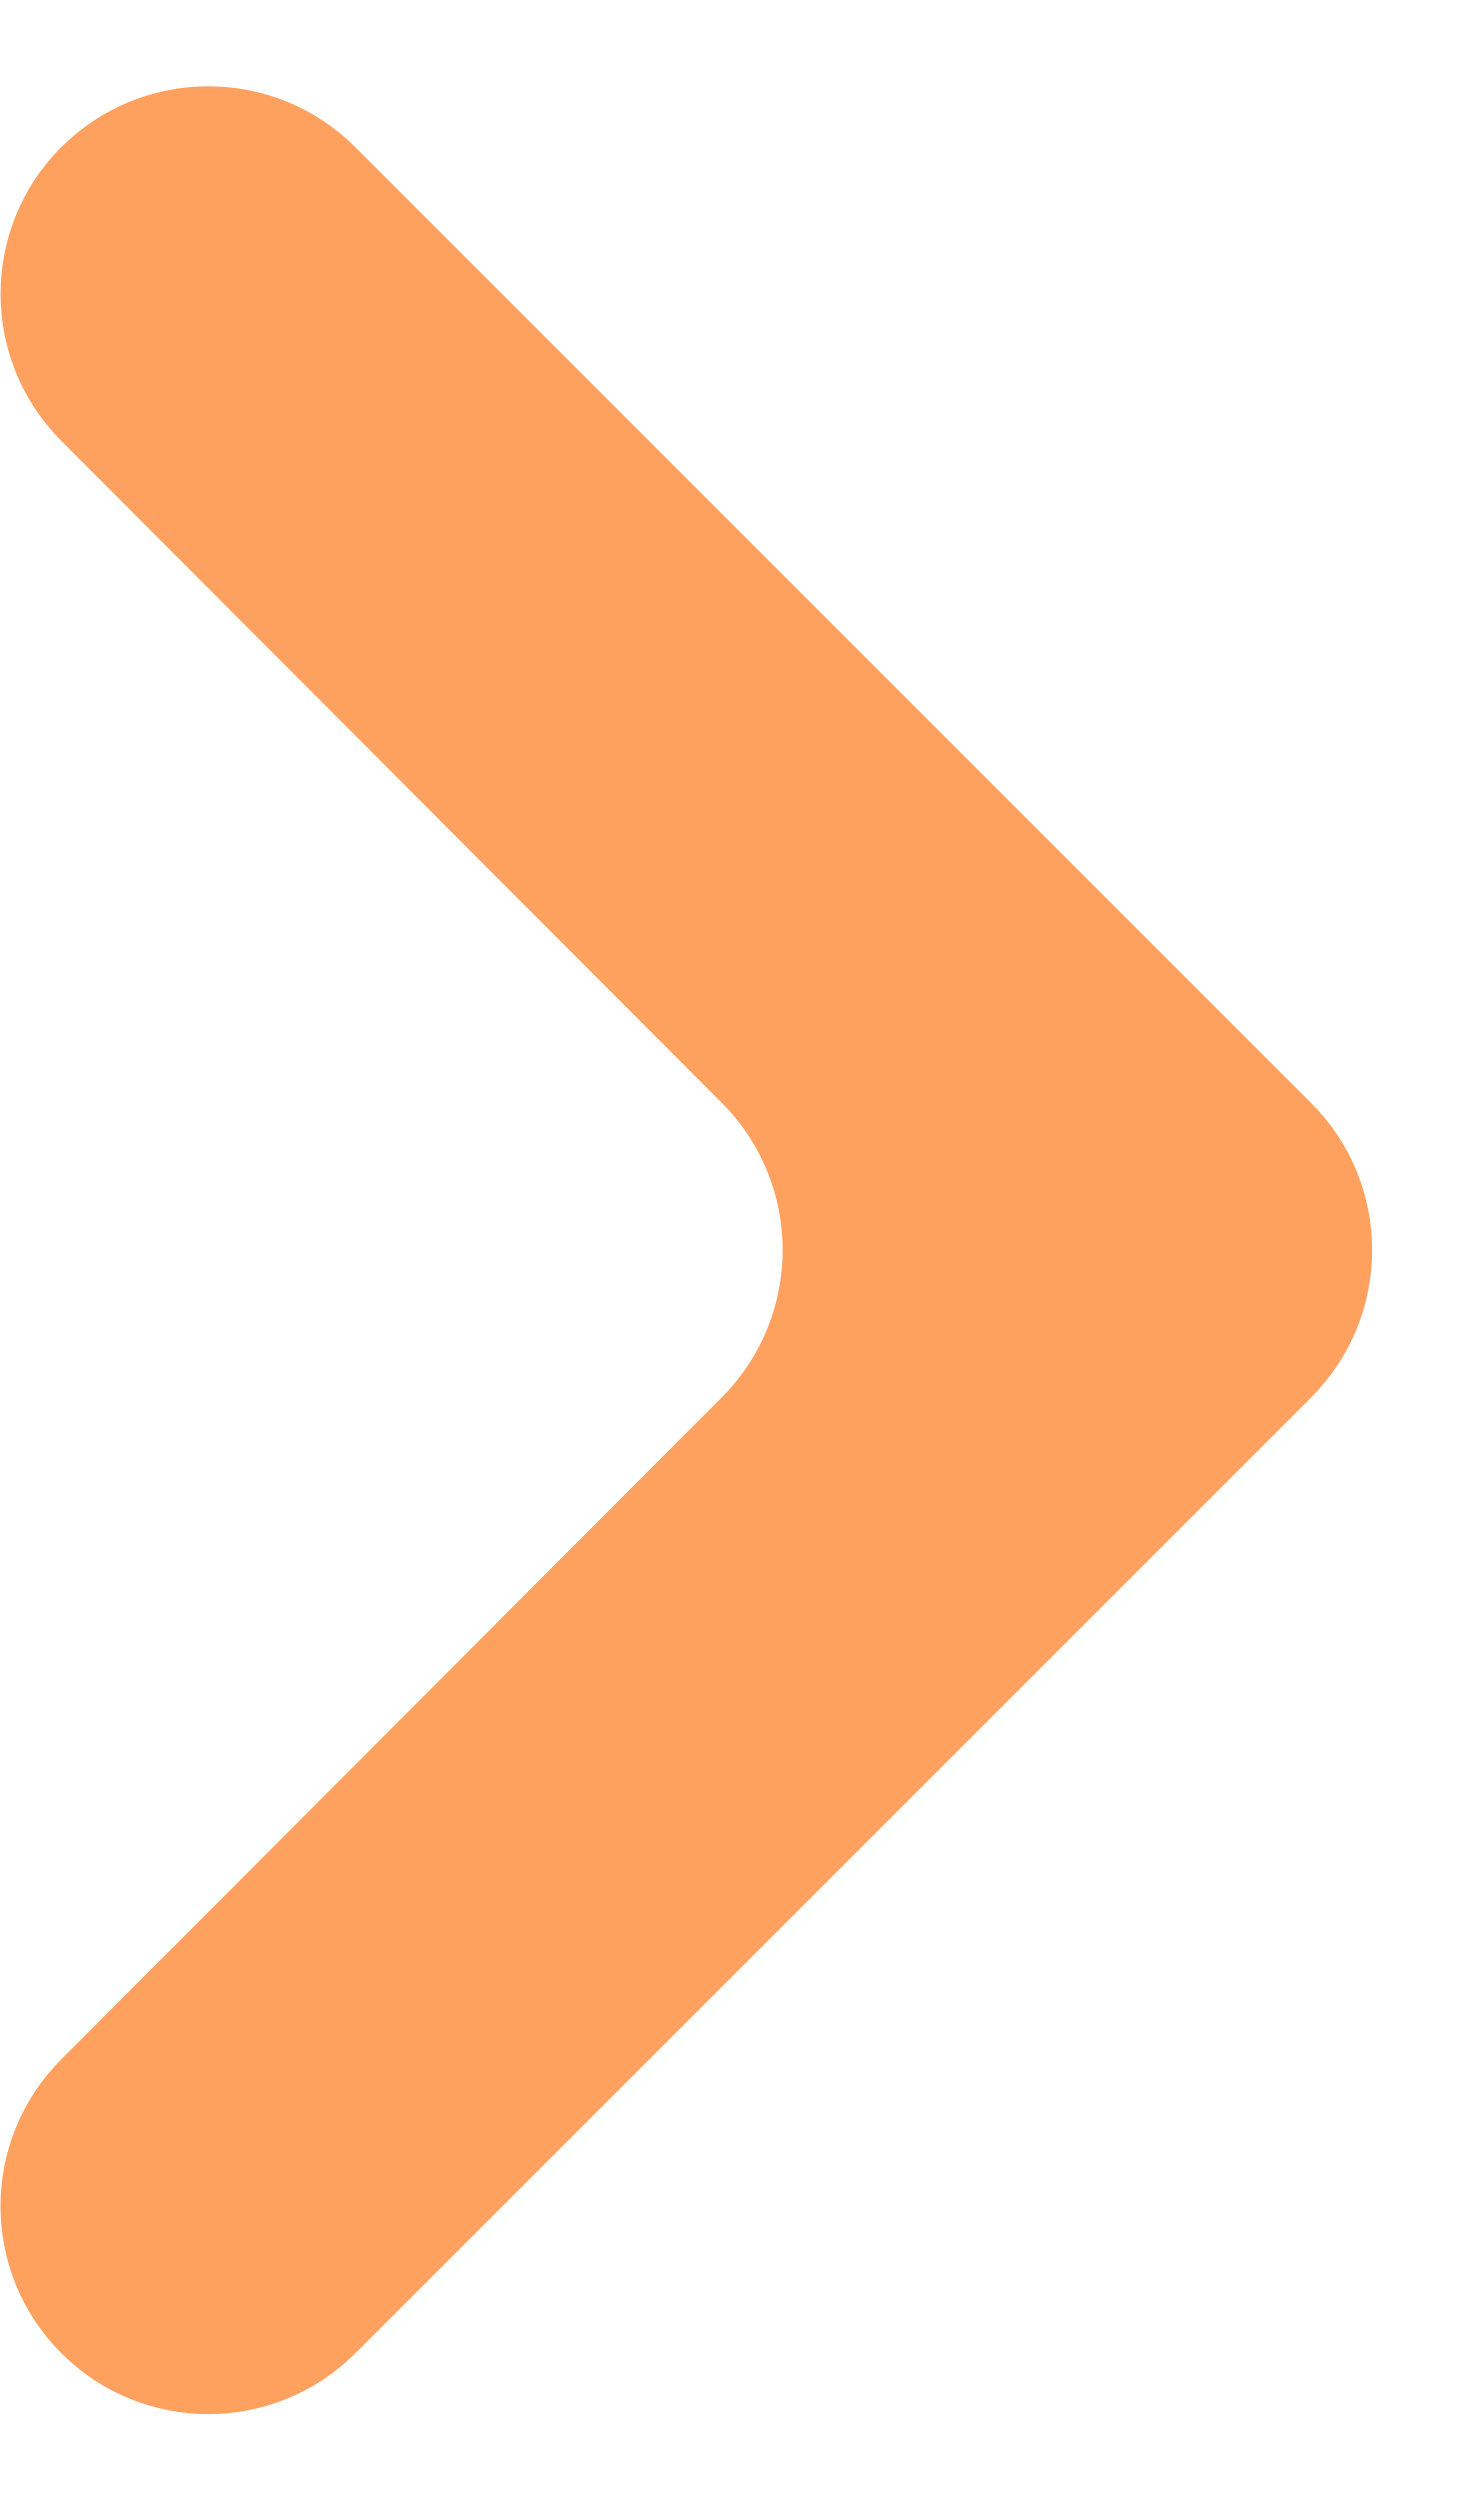
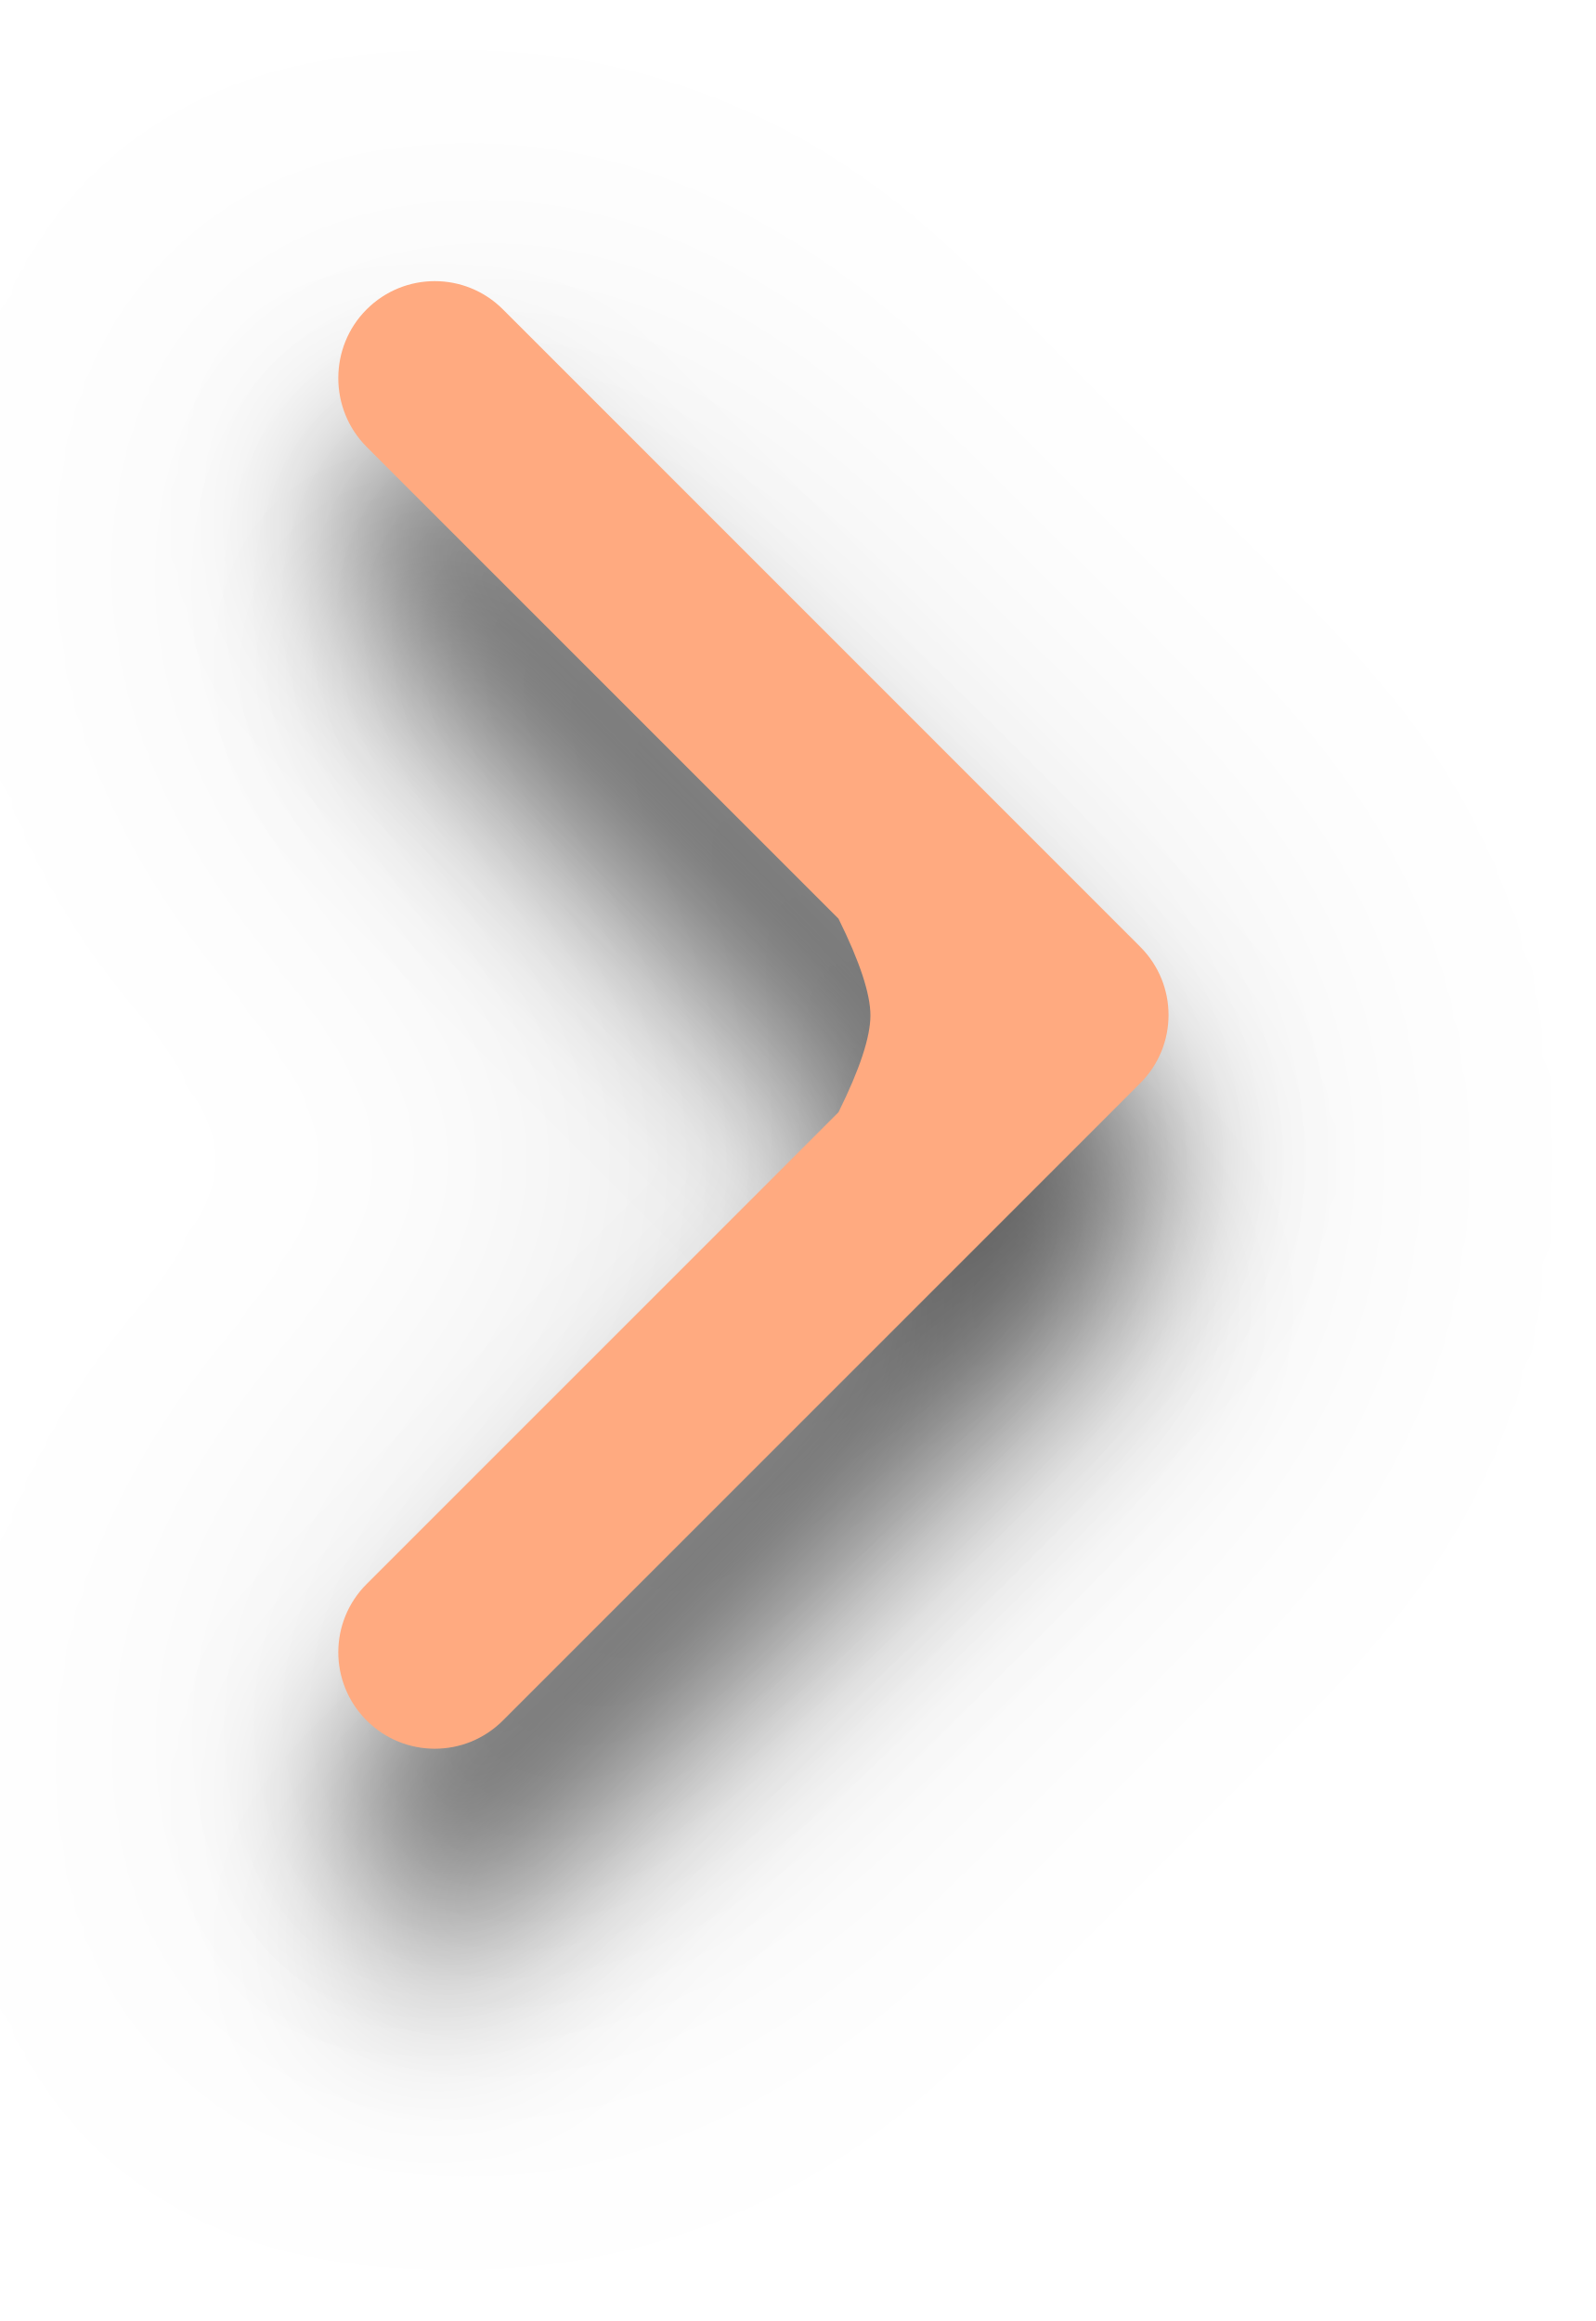
- <svg xmlns="http://www.w3.org/2000/svg" height="12" viewBox="0 0 7 12" width="7">
-   <g fill="none" fill-rule="evenodd" transform="translate(-5 -2)">
-     <path d="m5.295 2.705c-.389.389-.39 1.021-.001 1.411l3.171 3.178c.389.39.389 1.022 0 1.413l-3.171 3.178c-.389.39-.389 1.021.001 1.411.389.389 1.021.389 1.41 0l4.588-4.588c.391-.391.391-1.024 0-1.414l-4.588-4.588c-.389-.389-1.021-.389-1.41 0z" fill="#ffa15e" />
-     <path d="m0 0h16v16h-16z" fill="none" />
+ <svg xmlns="http://www.w3.org/2000/svg" xmlns:xlink="http://www.w3.org/1999/xlink" width="11px" height="16px" viewBox="0 0 11 16" version="1.1">
+   <defs>
+     <path d="M5.22,7.333 L8.473,4.08 C8.733,3.82 8.733,3.393 8.473,3.133 C8.213,2.873 7.793,2.873 7.533,3.133 L3.14,7.527 C2.88,7.787 2.88,8.207 3.14,8.467 L7.533,12.86 C7.793,13.12 8.213,13.12 8.473,12.86 C8.733,12.6 8.733,12.18 8.473,11.92 L5.22,8.667 C5.073,8.37 5,8.148 5,8 C5,7.852 5.073,7.63 5.22,7.333 Z" id="path-1" />
+     <filter x="-87.4%" y="-39.5%" width="274.7%" height="198.8%" filterUnits="objectBoundingBox" id="filter-2">
+       <feOffset dx="0" dy="1" in="SourceAlpha" result="shadowOffsetOuter1" />
+       <feGaussianBlur stdDeviation="1.5" in="shadowOffsetOuter1" result="shadowBlurOuter1" />
+       <feColorMatrix values="0 0 0 0 0   0 0 0 0 0   0 0 0 0 0  0 0 0 0.2 0" type="matrix" in="shadowBlurOuter1" result="shadowMatrixOuter1" />
+       <feMorphology radius="0.5" operator="erode" in="SourceAlpha" result="shadowSpreadOuter2" />
+       <feOffset dx="0" dy="2" in="shadowSpreadOuter2" result="shadowOffsetOuter2" />
+       <feGaussianBlur stdDeviation="0.5" in="shadowOffsetOuter2" result="shadowBlurOuter2" />
+       <feColorMatrix values="0 0 0 0 0   0 0 0 0 0   0 0 0 0 0  0 0 0 0.2 0" type="matrix" in="shadowBlurOuter2" result="shadowMatrixOuter2" />
+       <feOffset dx="0" dy="1" in="SourceAlpha" result="shadowOffsetOuter3" />
+       <feGaussianBlur stdDeviation="0.5" in="shadowOffsetOuter3" result="shadowBlurOuter3" />
+       <feColorMatrix values="0 0 0 0 0   0 0 0 0 0   0 0 0 0 0  0 0 0 0.5 0" type="matrix" in="shadowBlurOuter3" result="shadowMatrixOuter3" />
+       <feMerge>
+         <feMergeNode in="shadowMatrixOuter1" />
+         <feMergeNode in="shadowMatrixOuter2" />
+         <feMergeNode in="shadowMatrixOuter3" />
+       </feMerge>
+     </filter>
+   </defs>
+   <g id="Final-User-Flow" stroke="none" stroke-width="1" fill="none" fill-rule="evenodd">
+     <g id="User-Home-View" transform="translate(-262, -253)">
+       <g id="Group-11" transform="translate(265, 260) scale(-1, 1) translate(-265, -260) translate(257, 252)">
+         <g id="Path">
+           <use fill="black" fill-opacity="1" filter="url(#filter-2)" xlink:href="#path-1" />
+           <use fill="#FFAA80" fill-rule="evenodd" xlink:href="#path-1" />
+         </g>
+       </g>
+     </g>
  </g>
</svg>
